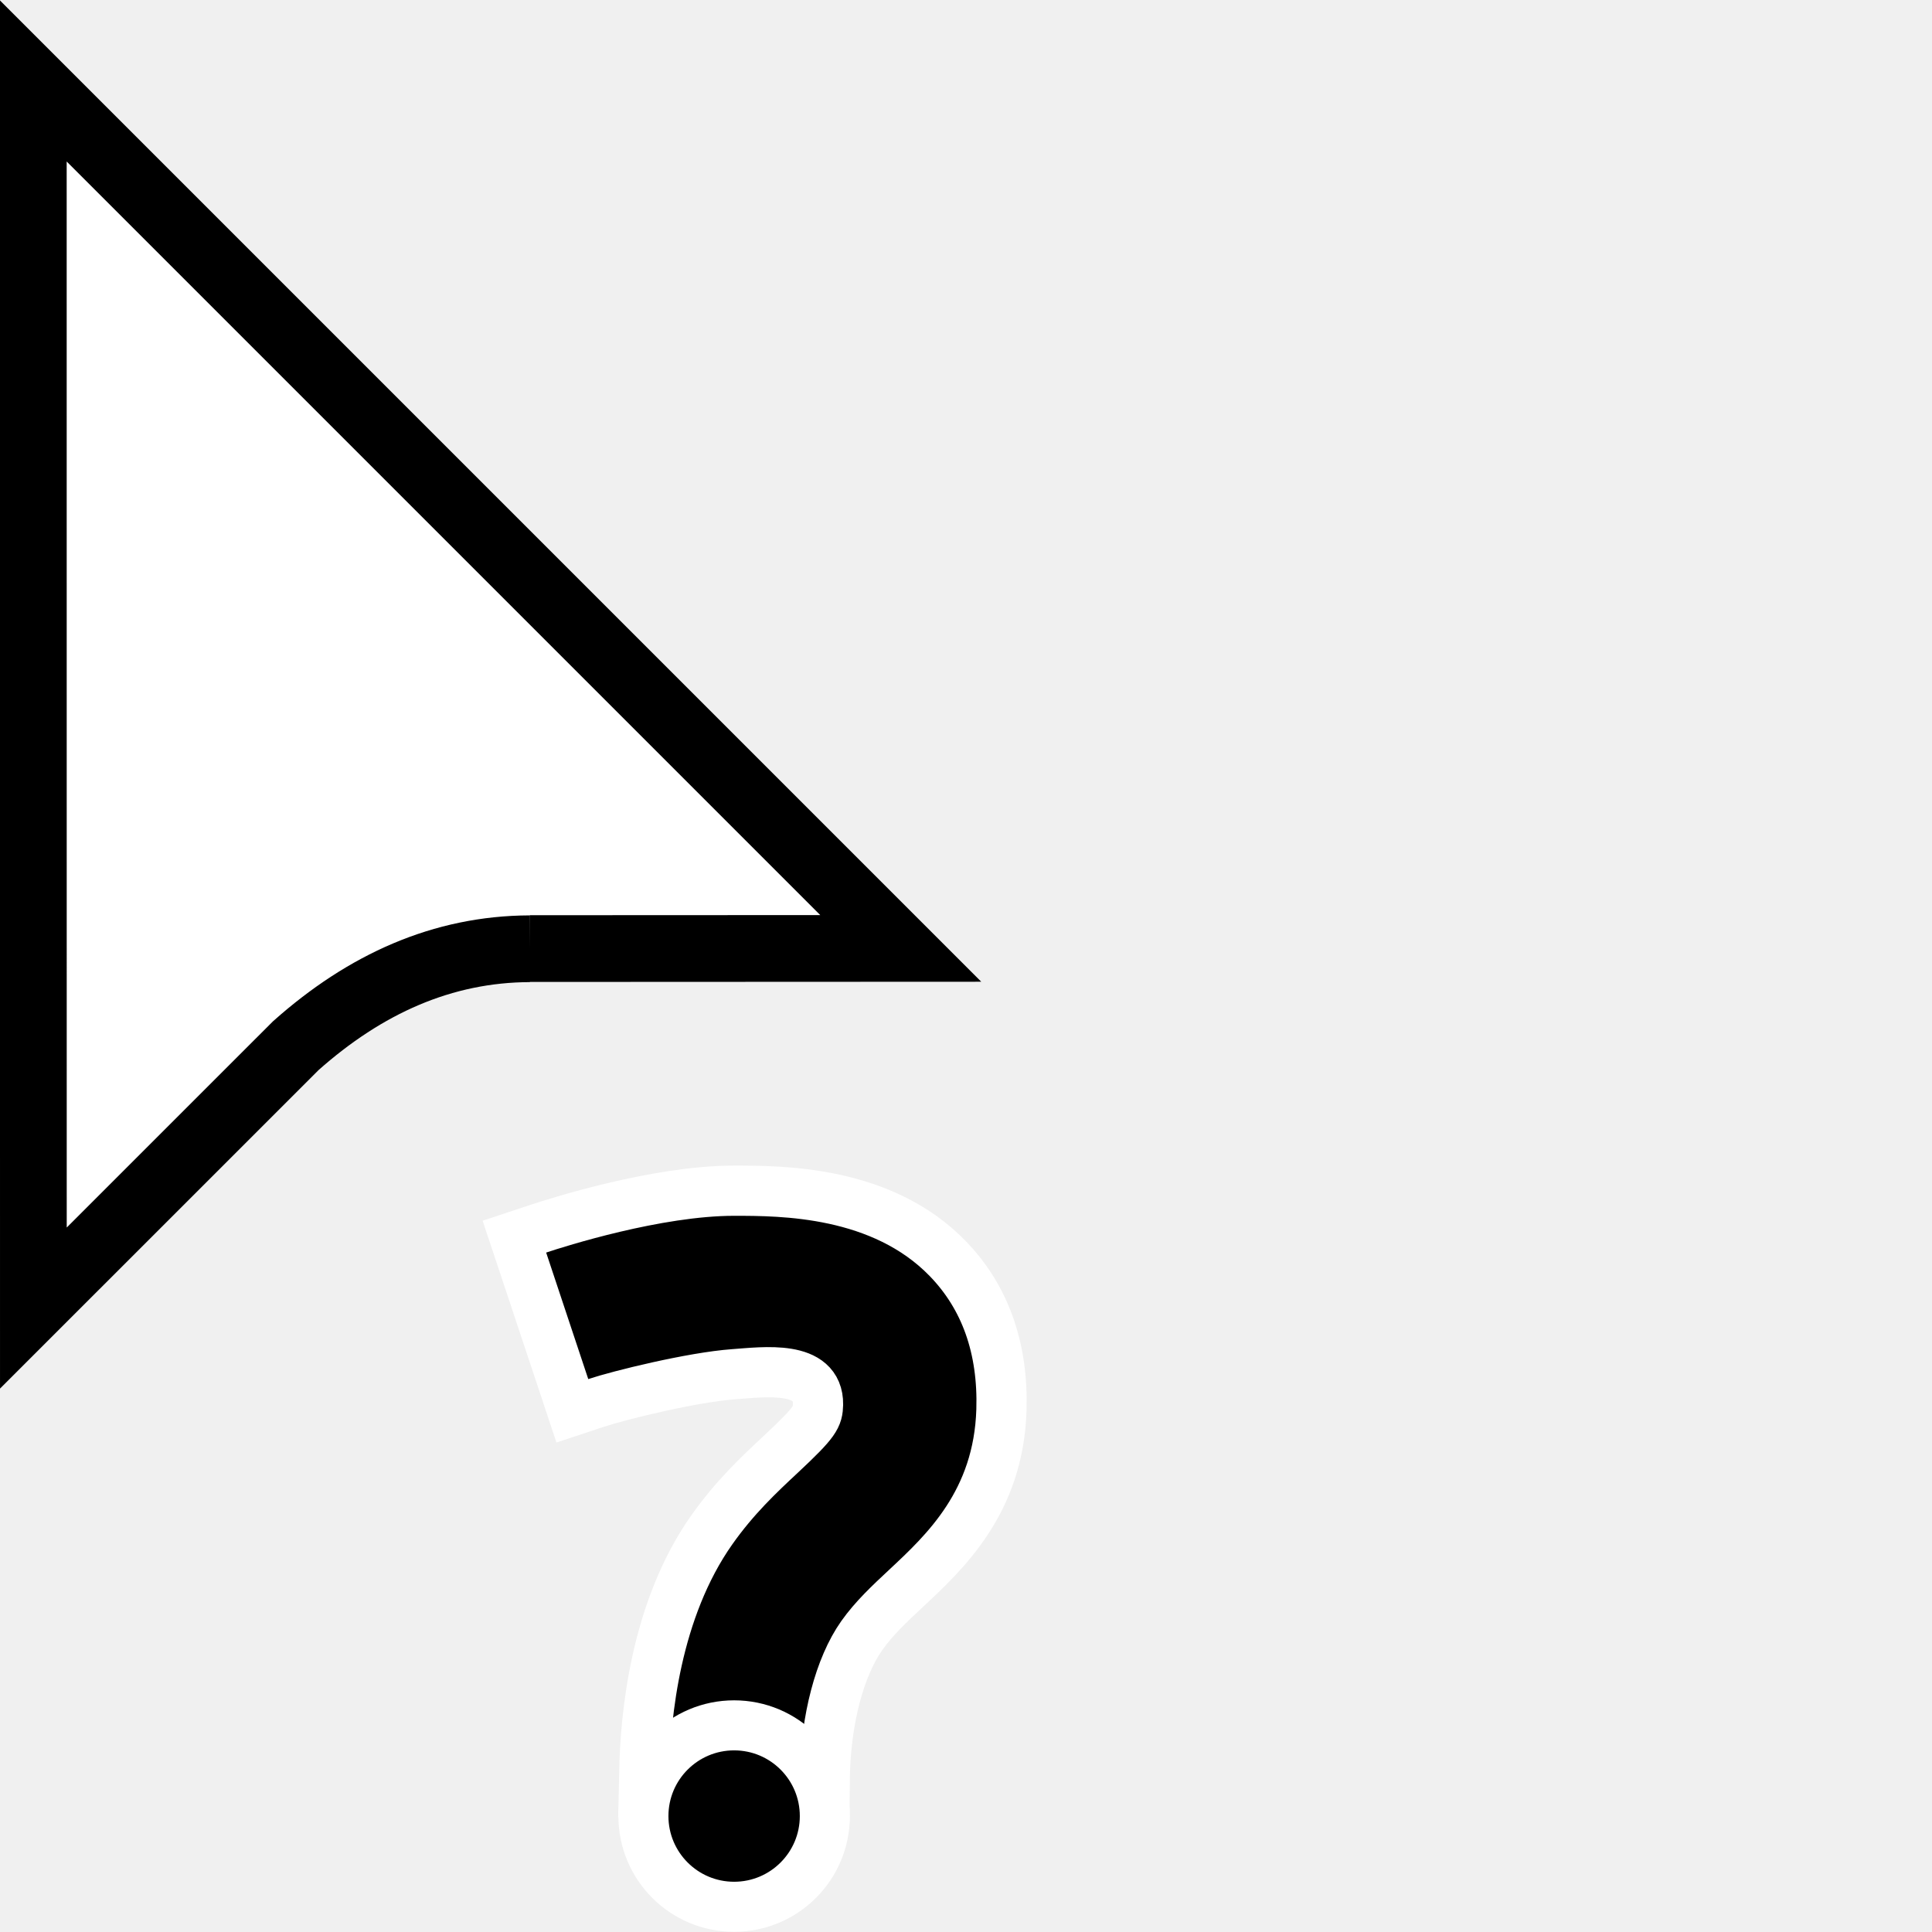
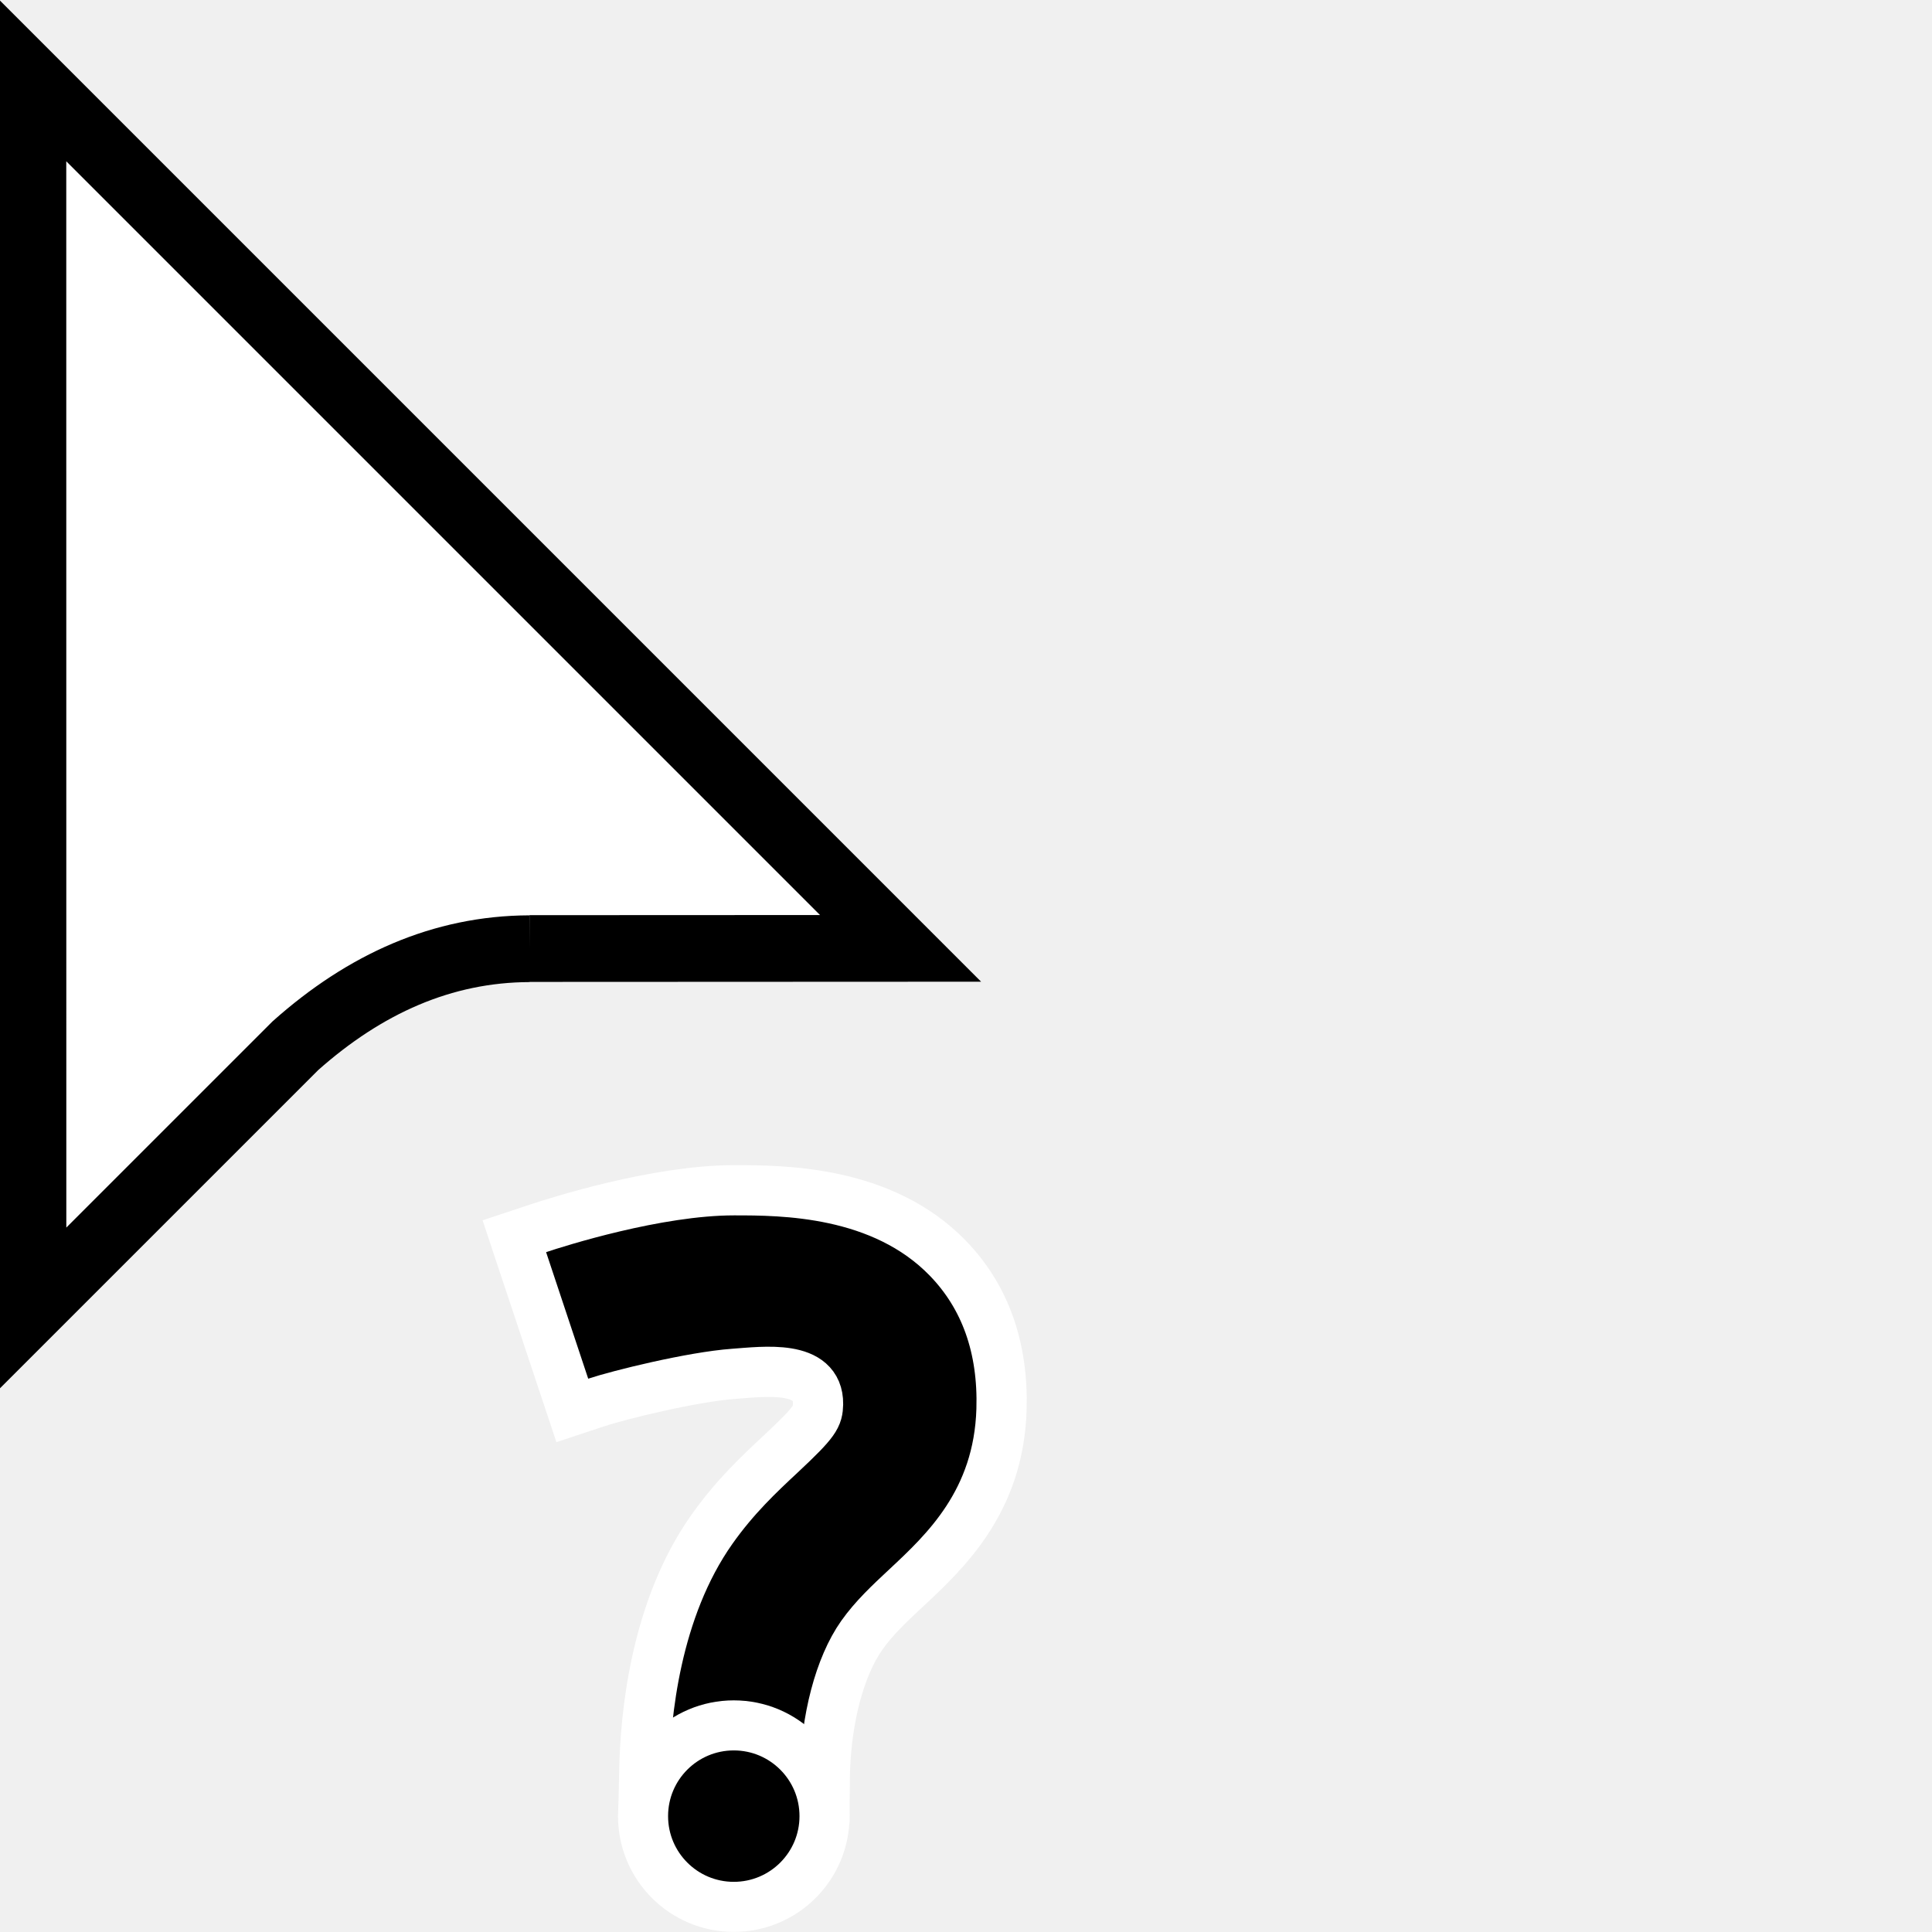
- <svg xmlns="http://www.w3.org/2000/svg" width="75" height="75" version="1.2" viewBox="0 0 75 75" baseProfile="tiny-ps">
+ <svg xmlns="http://www.w3.org/2000/svg" width="32" height="32" version="1.2" viewBox="0 0 32 32" baseProfile="tiny-ps">
  <defs />
  <g transform="matrix(.9716 0 0 .9716 -34.01 -.9716)">
-     <path transform="matrix(1.333 0 0 -1.333 56.17 38.9)" d="m0 0 11.12 5e-3 -26 26 2e-3 -36.78 7.866 7.865c2.081 1.851 4.396 2.896 7.012 2.905" fill="#fff" fill-rule="evenodd" stroke="#000" stroke-miterlimit="10" stroke-width="2" />
-     <path transform="matrix(1.333 0 0 -1.333 60.73 72.8)" d="m-9.11e-4 0.123 0.014 0.622c0.029 1.684 0.33 4.865 2.024 7.265 0.69 0.978 1.421 1.661 2.065 2.262 1.06 0.99 1.106 1.127 1.118 1.497 0.014 1.193-1.619 0.97-2.52 0.905-1.259-0.091-3.461-0.637-4.132-0.861l-0.712-0.236-1.737 5.22 0.712 0.236c0.574 0.191 3.555 1.141 5.869 1.141 1.439 0 4.434 0 6.408-2.035 1.124-1.16 1.665-2.687 1.609-4.537-0.084-2.758-1.686-4.252-2.855-5.343-0.499-0.466-0.966-0.903-1.332-1.421-0.662-0.939-1.076-2.513-1.108-4.21l-0.006-0.659z" stroke="#fff" stroke-width="1.505" />
-     <path transform="matrix(1.333 0 0 -1.333 67.96 73.56)" d="m0 0c0 1.502-1.217 2.719-2.719 2.719s-2.719-1.217-2.719-2.719 1.217-2.719 2.719-2.719 2.719 1.217 2.719 2.719" stroke="#fff" stroke-miterlimit="10" stroke-width="1.5" />
+     <path transform="matrix(.5689 0 0 -.5689 44.03 17.17)" d="m0 0 11.12 5e-3 -26 26 2e-3 -36.78 7.866 7.865c2.081 1.851 4.396 2.896 7.012 2.905" fill="#fff" fill-rule="evenodd" stroke="#000" stroke-miterlimit="10" stroke-width="2" />
+     <path transform="matrix(.5689 0 0 -.5689 45.98 31.63)" d="m-9.11e-4 0.123 0.014 0.622c0.029 1.684 0.33 4.865 2.024 7.265 0.69 0.978 1.421 1.661 2.065 2.262 1.06 0.99 1.106 1.127 1.118 1.497 0.014 1.193-1.619 0.97-2.52 0.905-1.259-0.091-3.461-0.637-4.132-0.861l-0.712-0.236-1.737 5.22 0.712 0.236c0.574 0.191 3.555 1.141 5.869 1.141 1.439 0 4.434 0 6.408-2.035 1.124-1.16 1.665-2.687 1.609-4.537-0.084-2.758-1.686-4.252-2.855-5.343-0.499-0.466-0.966-0.903-1.332-1.421-0.662-0.939-1.076-2.513-1.108-4.21l-0.006-0.659z" stroke="#fff" stroke-width="1.505" />
+     <path transform="matrix(.5689 0 0 -.5689 49.06 31.96)" d="m0 0c0 1.502-1.217 2.719-2.719 2.719s-2.719-1.217-2.719-2.719 1.217-2.719 2.719-2.719 2.719 1.217 2.719 2.719" stroke="#fff" stroke-miterlimit="10" stroke-width="1.5" />
  </g>
</svg>
